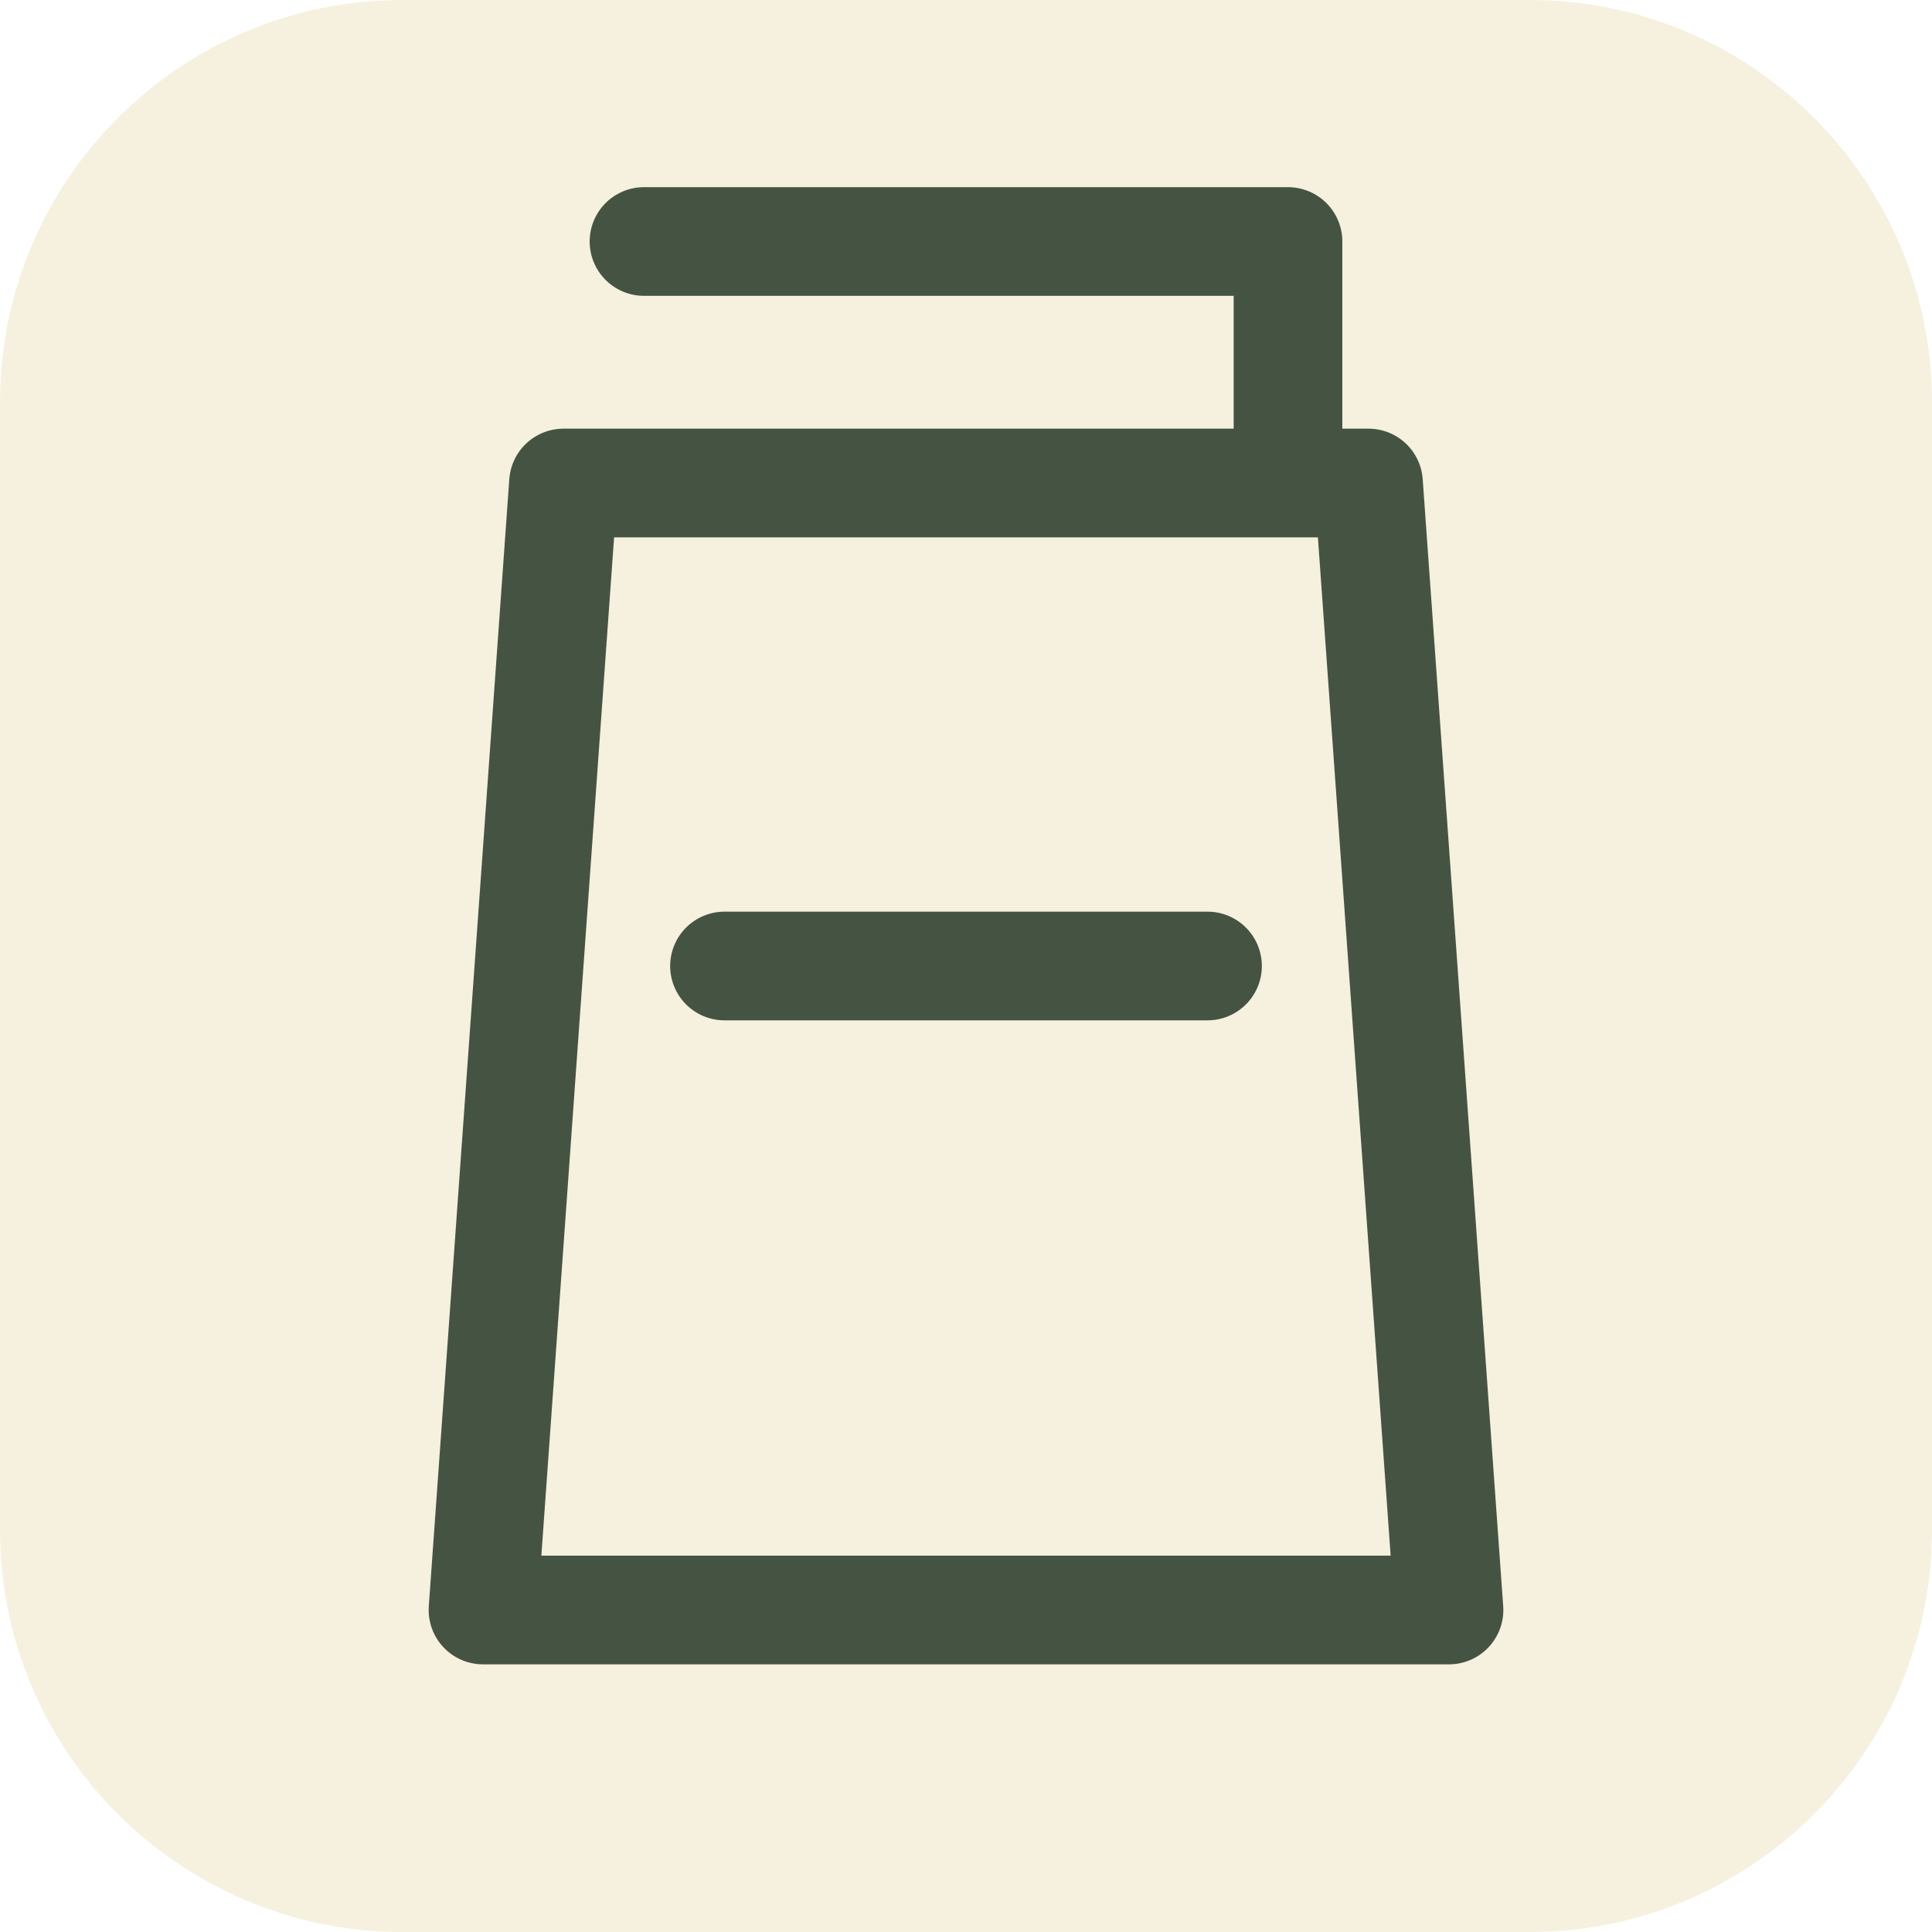
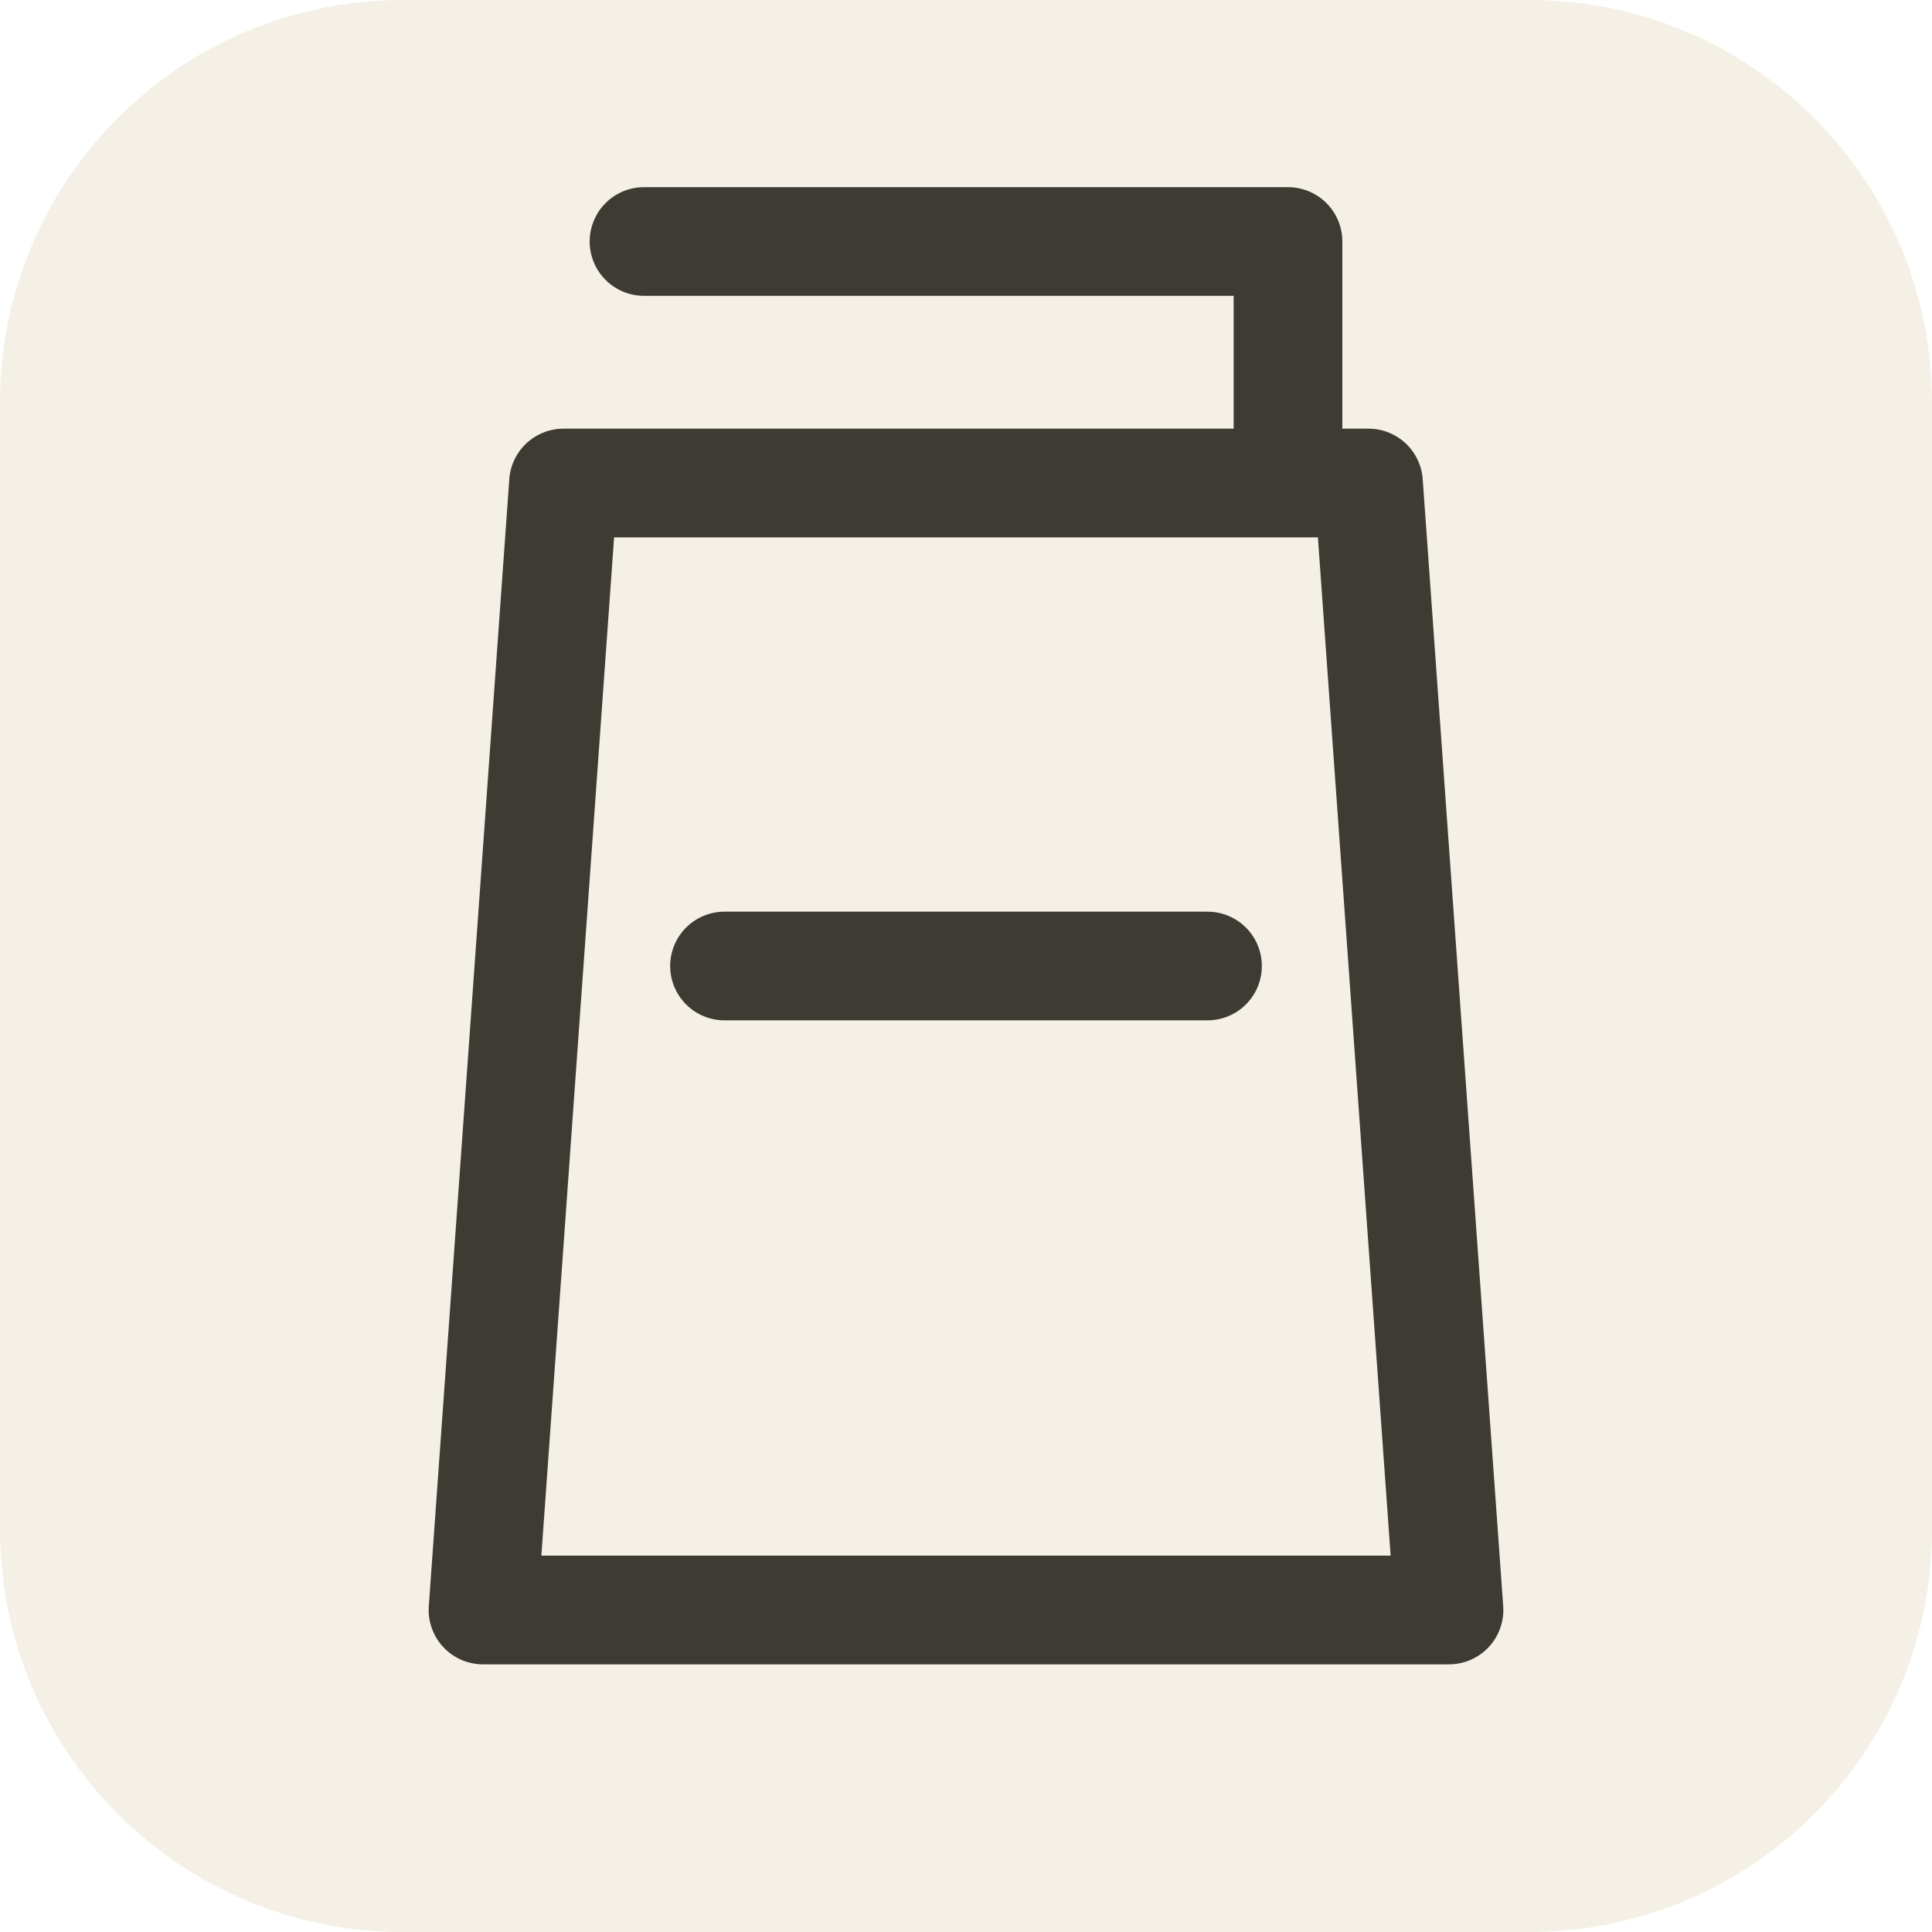
<svg xmlns="http://www.w3.org/2000/svg" viewBox="0 0 24 24" width="256" height="256">
-   <rect width="24" height="24" rx="5" fill="#F6F0DF" />
-   <path d="M7 6h10l1 14H6z M8 3h8v3 M9 12h6" fill="none" stroke="#455442" stroke-width="1.35" stroke-linecap="round" stroke-linejoin="round" />
+   <rect width="24" height="24" rx="5" fill="#F5F0E6" />
+   <path d="M7 6h10l1 14H6z M8 3h8v3 M9 12h6" fill="none" stroke="#3E3A34" stroke-width="1.35" stroke-linecap="round" stroke-linejoin="round" />
</svg>
